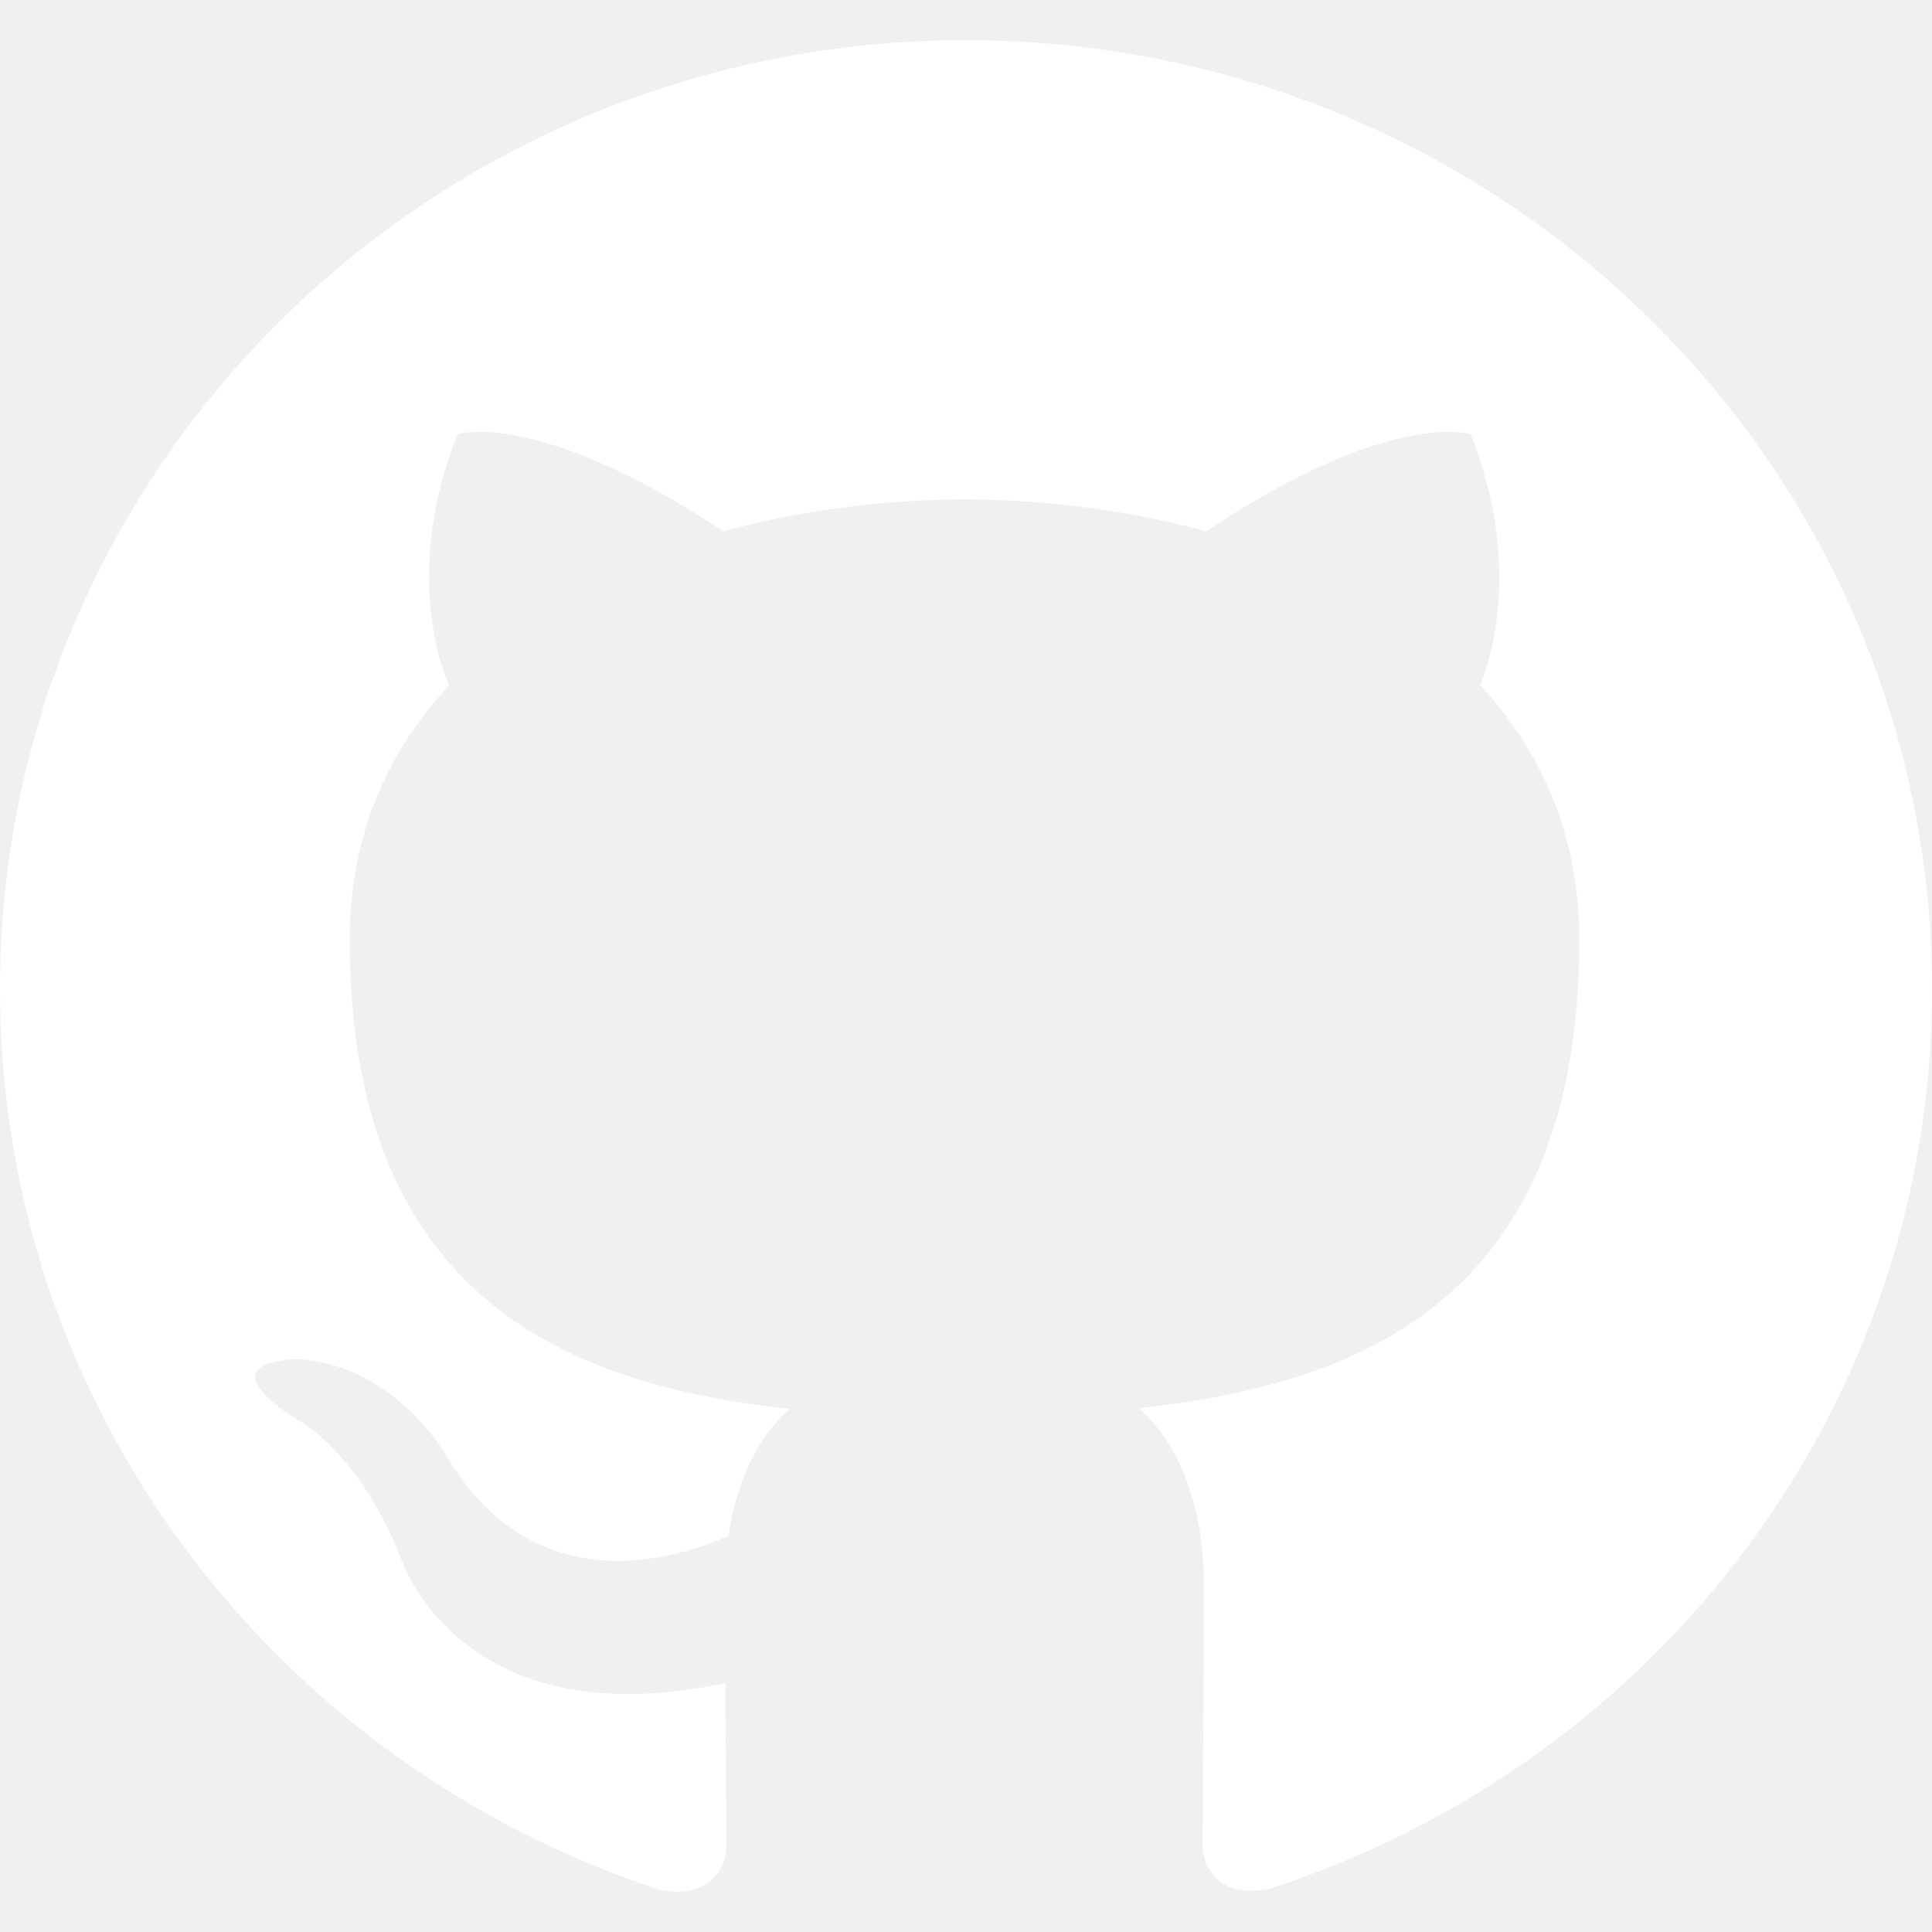
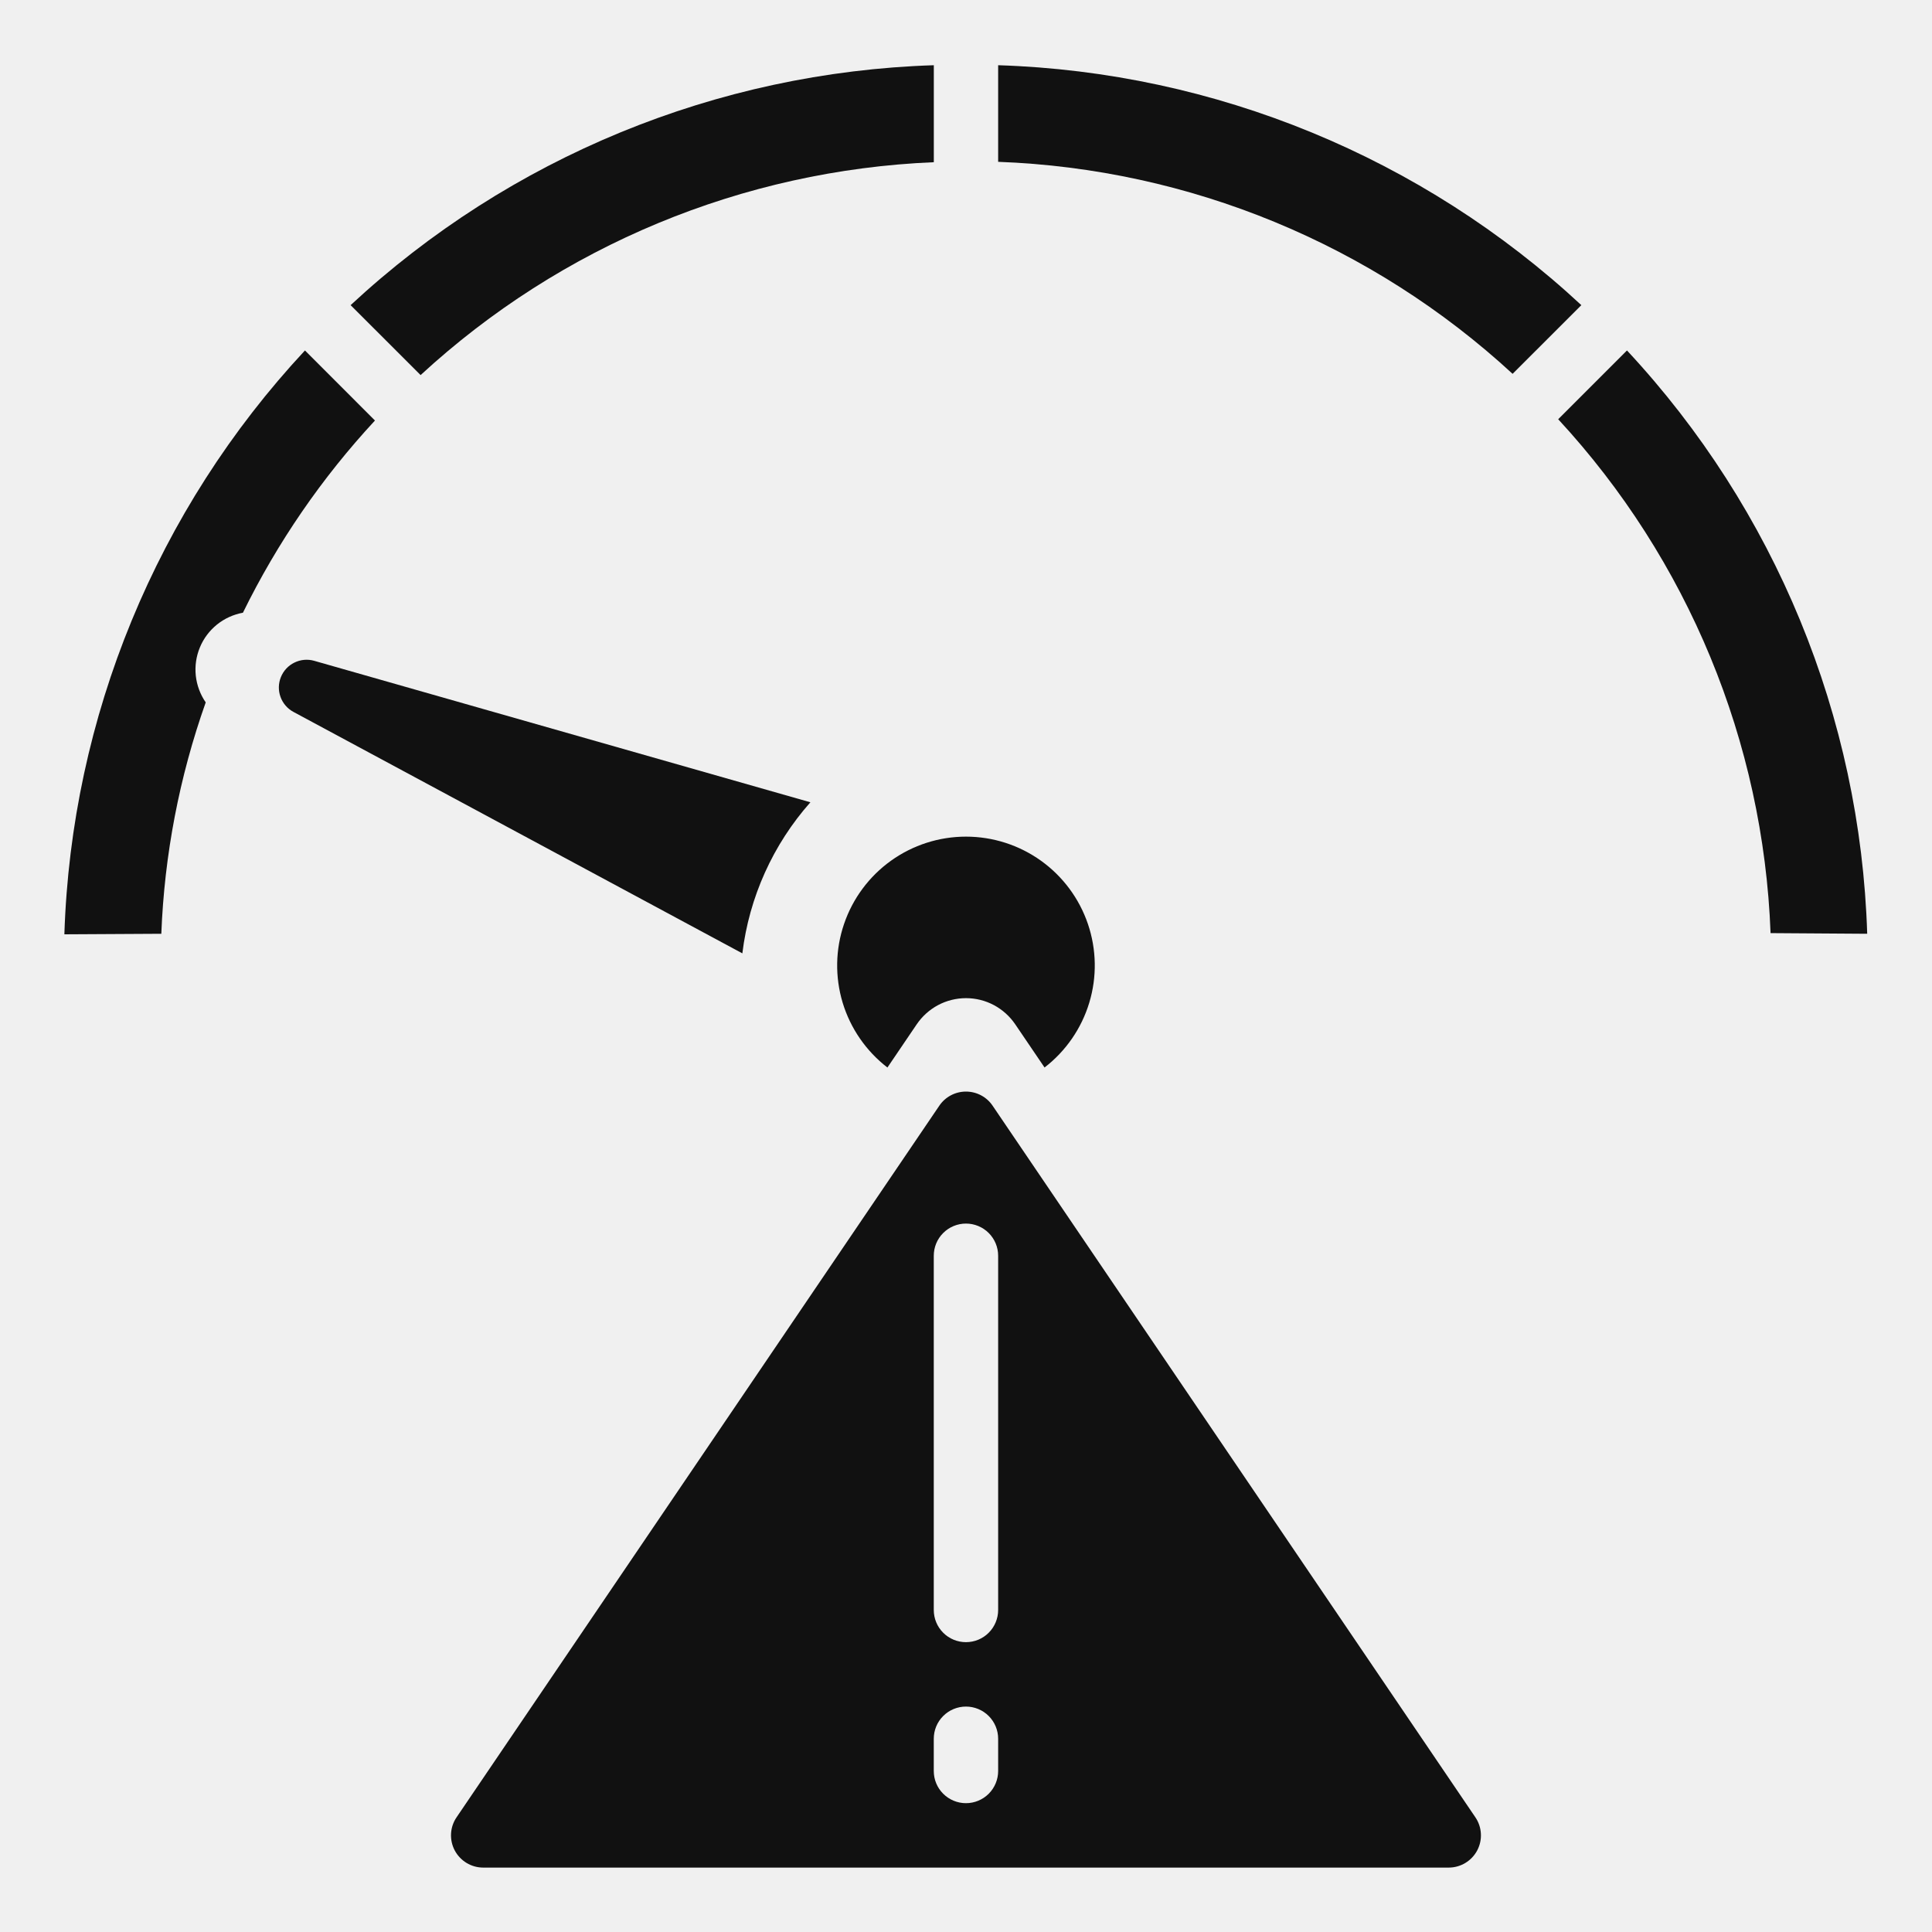
- <svg xmlns="http://www.w3.org/2000/svg" width="26" height="26" viewBox="0 0 26 26" fill="none">
-   <g clip-path="url(#clip0_2107_924)">
-     <path d="M13 0.541C5.817 0.541 0 6.261 0 13.316C0 18.961 3.724 23.748 8.889 25.436C9.539 25.556 9.777 25.161 9.777 24.822C9.777 24.518 9.766 23.715 9.761 22.65C6.145 23.42 5.382 20.936 5.382 20.936C4.79 19.461 3.936 19.067 3.936 19.067C2.758 18.275 4.027 18.291 4.027 18.291C5.332 18.38 6.018 19.608 6.018 19.608C7.177 21.561 9.061 20.997 9.804 20.67C9.921 19.844 10.256 19.282 10.627 18.962C7.74 18.642 4.706 17.544 4.706 12.649C4.706 11.255 5.21 10.116 6.044 9.222C5.898 8.899 5.459 7.6 6.158 5.841C6.158 5.841 7.246 5.498 9.733 7.15C10.773 6.867 11.878 6.726 12.983 6.719C14.088 6.726 15.193 6.867 16.233 7.15C18.703 5.498 19.791 5.841 19.791 5.841C20.49 7.6 20.051 8.899 19.921 9.222C20.75 10.116 21.254 11.255 21.254 12.649C21.254 17.557 18.215 18.637 15.323 18.951C15.778 19.335 16.2 20.118 16.2 21.315C16.2 23.024 16.184 24.398 16.184 24.813C16.184 25.148 16.411 25.548 17.078 25.42C22.279 23.743 26 18.952 26 13.316C26 6.261 20.179 0.541 13 0.541V0.541Z" fill="white" />
-   </g>
-   <defs>
-     <clipPath id="clip0_2107_924">
-       <rect width="26" height="26" fill="white" />
-     </clipPath>
-   </defs>
+ <svg xmlns="http://www.w3.org/2000/svg" width="50" height="50" viewBox="0 0 50 50" fill="none">
+   <path d="M6.287 15.857C7.178 14.041 8.329 12.366 9.704 10.883L7.892 9.07C4.057 13.187 1.845 18.556 1.666 24.18L4.175 24.166C4.254 22.123 4.641 20.105 5.324 18.178C5.182 17.972 5.094 17.734 5.067 17.486C5.041 17.237 5.077 16.986 5.173 16.755C5.268 16.524 5.421 16.321 5.615 16.164C5.81 16.007 6.041 15.902 6.287 15.857V15.857Z" fill="#111111" />
+   <path d="M7.592 18.423L19.212 24.673C19.389 23.221 20.003 21.858 20.973 20.763L8.129 17.101C7.959 17.053 7.778 17.07 7.619 17.148C7.46 17.225 7.336 17.359 7.27 17.522C7.203 17.686 7.199 17.868 7.259 18.034C7.318 18.2 7.437 18.339 7.592 18.423V18.423Z" fill="#111111" />
+   <path d="M22.966 27.628L23.724 26.51C23.865 26.302 24.055 26.131 24.277 26.012C24.5 25.894 24.748 25.832 25 25.832C25.252 25.832 25.5 25.894 25.722 26.012C25.944 26.131 26.134 26.302 26.275 26.51L27.033 27.627C27.584 27.202 27.989 26.616 28.19 25.95C28.392 25.283 28.379 24.571 28.155 23.912C27.931 23.253 27.506 22.681 26.94 22.275C26.374 21.87 25.695 21.652 24.999 21.652C24.303 21.652 23.625 21.87 23.059 22.275C22.493 22.681 22.068 23.253 21.844 23.912C21.619 24.571 21.607 25.283 21.808 25.95C22.01 26.616 22.415 27.202 22.966 27.627V27.628Z" fill="#111111" />
+   <path d="M12.504 48.333H37.494C37.645 48.333 37.794 48.291 37.923 48.213C38.053 48.135 38.159 48.023 38.23 47.889C38.3 47.756 38.334 47.605 38.325 47.454C38.317 47.303 38.268 47.157 38.183 47.032L25.689 28.616C25.613 28.503 25.51 28.411 25.39 28.347C25.269 28.283 25.135 28.25 24.999 28.25C24.863 28.25 24.729 28.283 24.608 28.347C24.488 28.411 24.385 28.503 24.309 28.616L11.815 47.033C11.73 47.158 11.681 47.304 11.673 47.455C11.665 47.606 11.698 47.756 11.769 47.89C11.84 48.023 11.946 48.135 12.075 48.213C12.204 48.291 12.353 48.333 12.504 48.333V48.333ZM24.166 32.499C24.166 32.278 24.253 32.066 24.41 31.91C24.566 31.754 24.778 31.666 24.999 31.666C25.22 31.666 25.432 31.754 25.588 31.91C25.744 32.066 25.832 32.278 25.832 32.499V41.666C25.832 41.887 25.744 42.099 25.588 42.255C25.432 42.412 25.22 42.499 24.999 42.499C24.778 42.499 24.566 42.412 24.41 42.255C24.253 42.099 24.166 41.887 24.166 41.666V32.499ZM24.166 44.999C24.166 44.778 24.253 44.566 24.41 44.41C24.566 44.254 24.778 44.166 24.999 44.166C25.22 44.166 25.432 44.254 25.588 44.41C25.744 44.566 25.832 44.778 25.832 44.999V45.833C25.832 46.054 25.744 46.266 25.588 46.422C25.432 46.578 25.22 46.666 24.999 46.666C24.778 46.666 24.566 46.578 24.41 46.422C24.253 46.266 24.166 46.054 24.166 45.833V44.999Z" fill="#111111" />
+   <path d="M48.323 24.166C48.148 18.547 45.939 13.183 42.106 9.07L40.326 10.85C43.687 14.485 45.636 19.202 45.822 24.149L48.323 24.166Z" fill="#111111" />
+   <path d="M40.925 7.897C36.808 4.073 31.448 1.867 25.832 1.688V4.188C30.782 4.371 35.504 6.317 39.146 9.675L40.925 7.897Z" fill="#111111" />
+   <path d="M24.167 4.198V1.688C18.551 1.867 13.191 4.073 9.074 7.897L10.885 9.707C14.52 6.356 19.227 4.404 24.167 4.198V4.198Z" fill="#111111" />
</svg>
